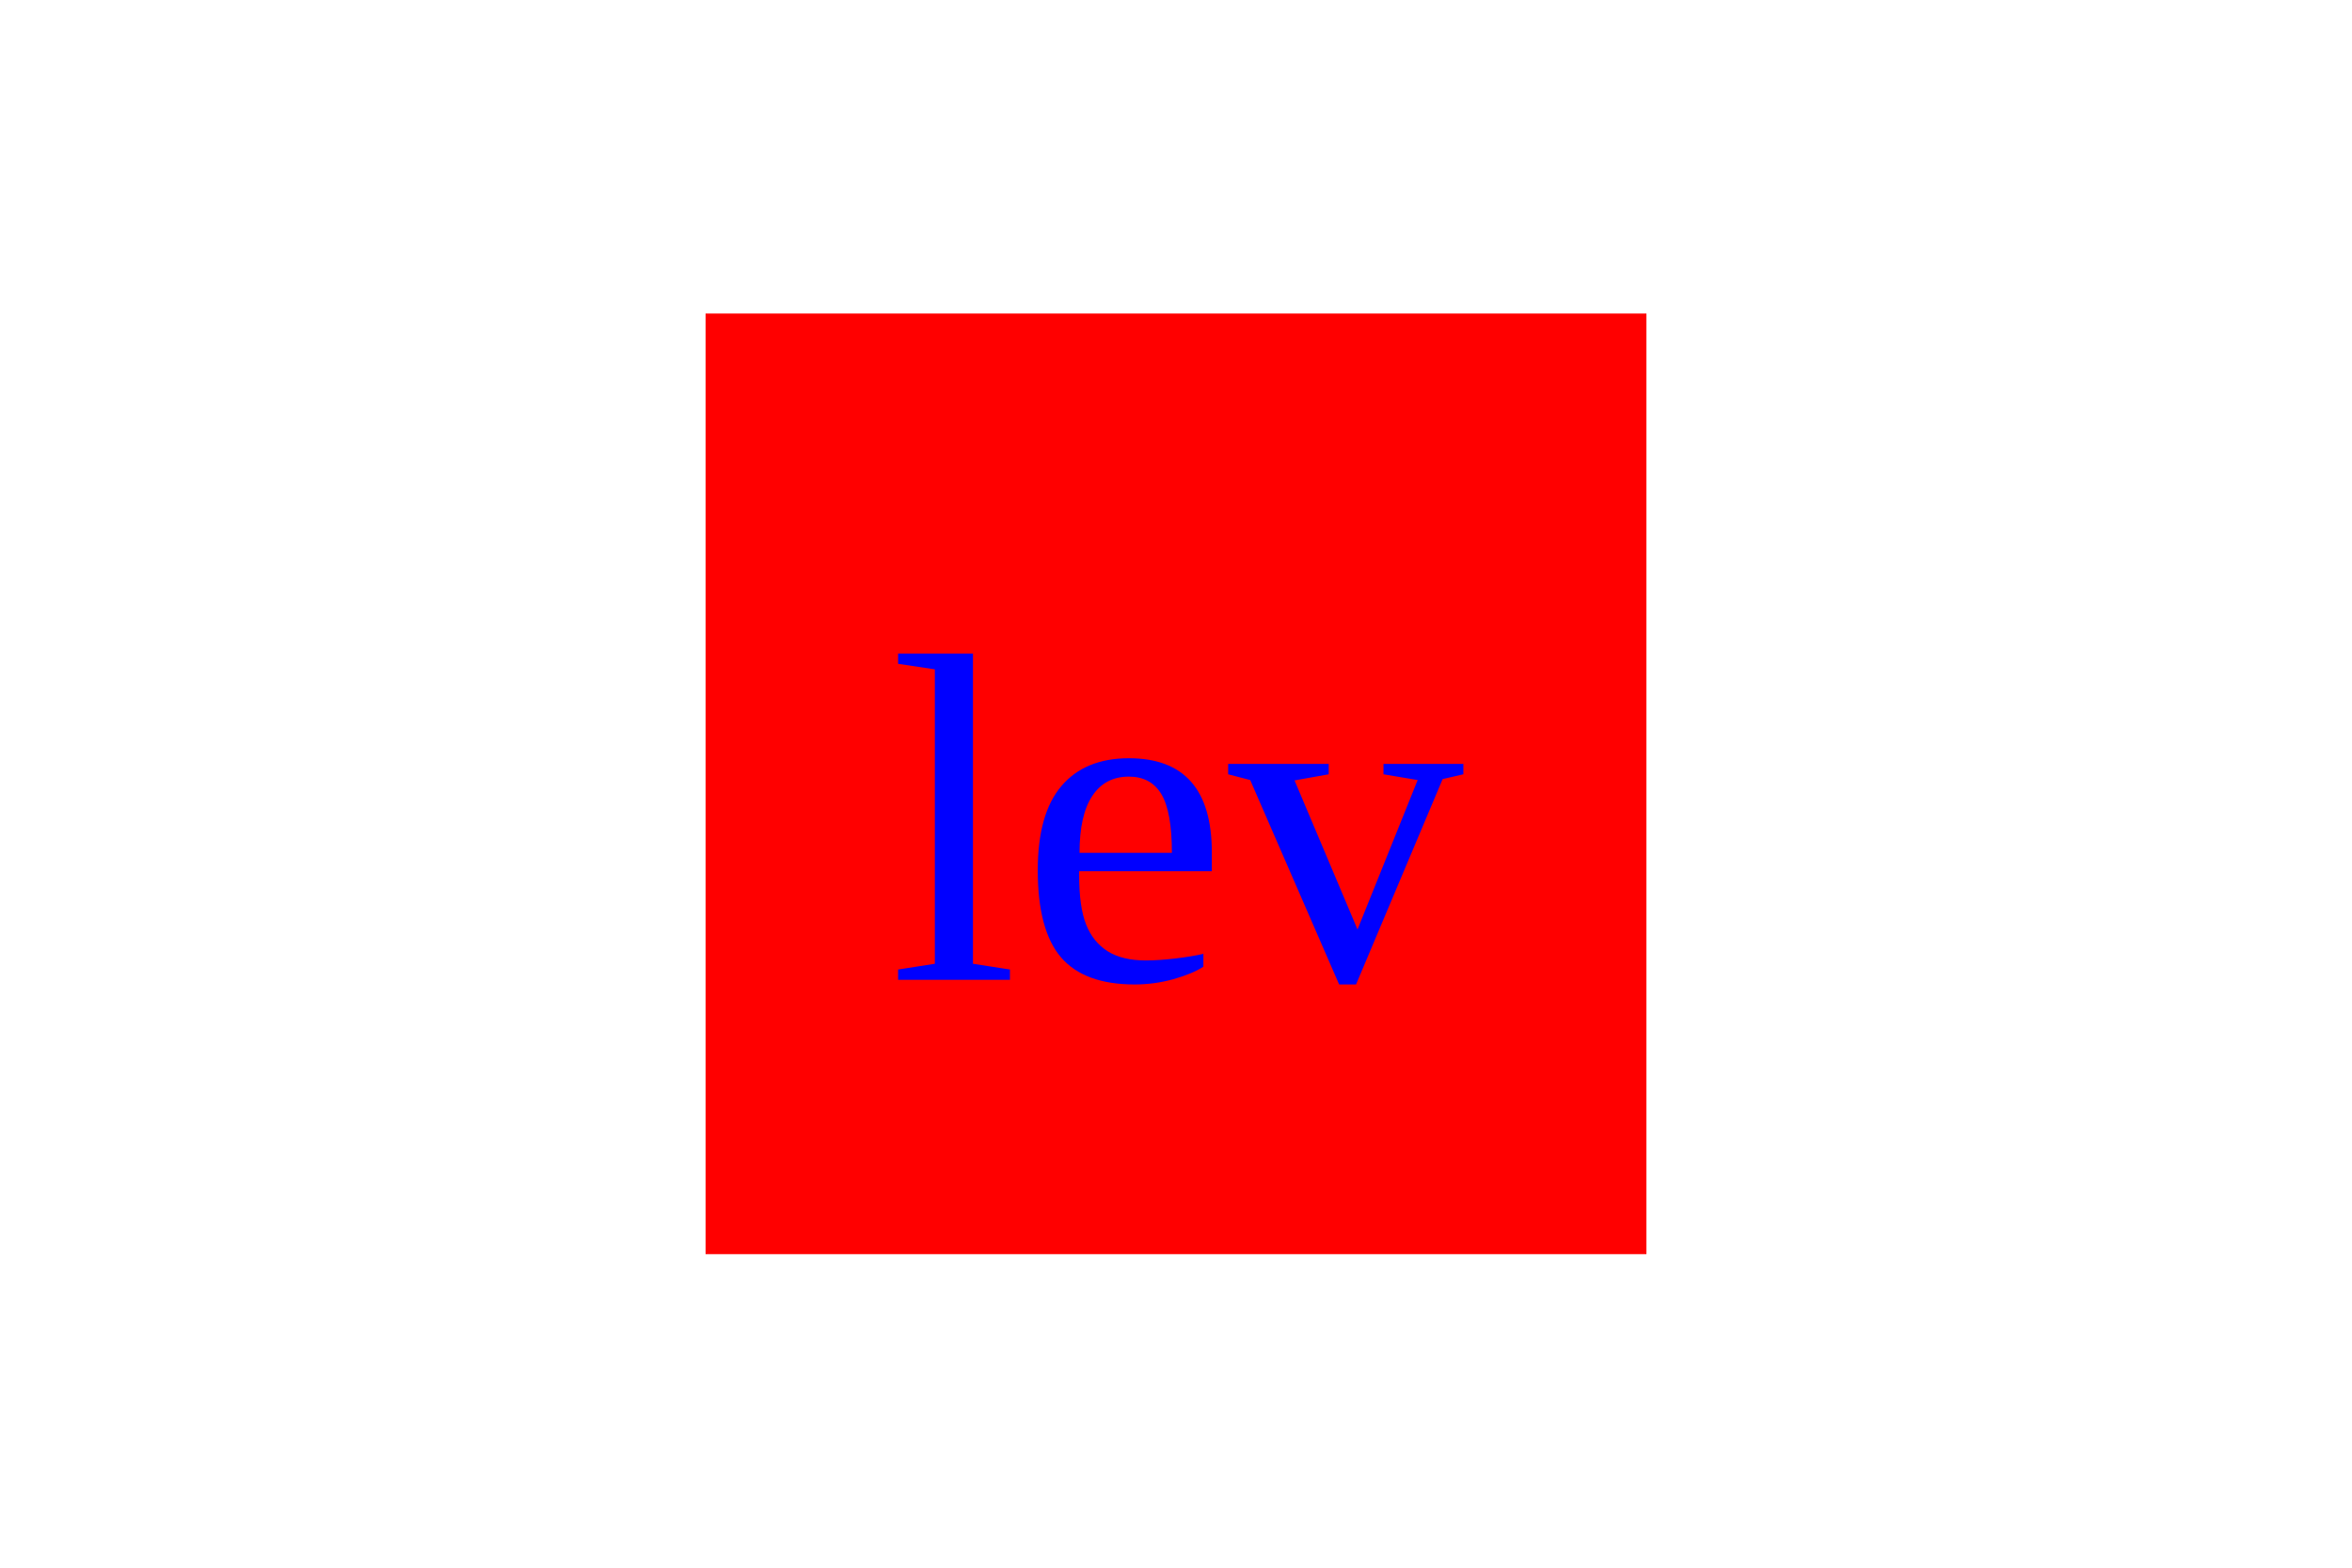
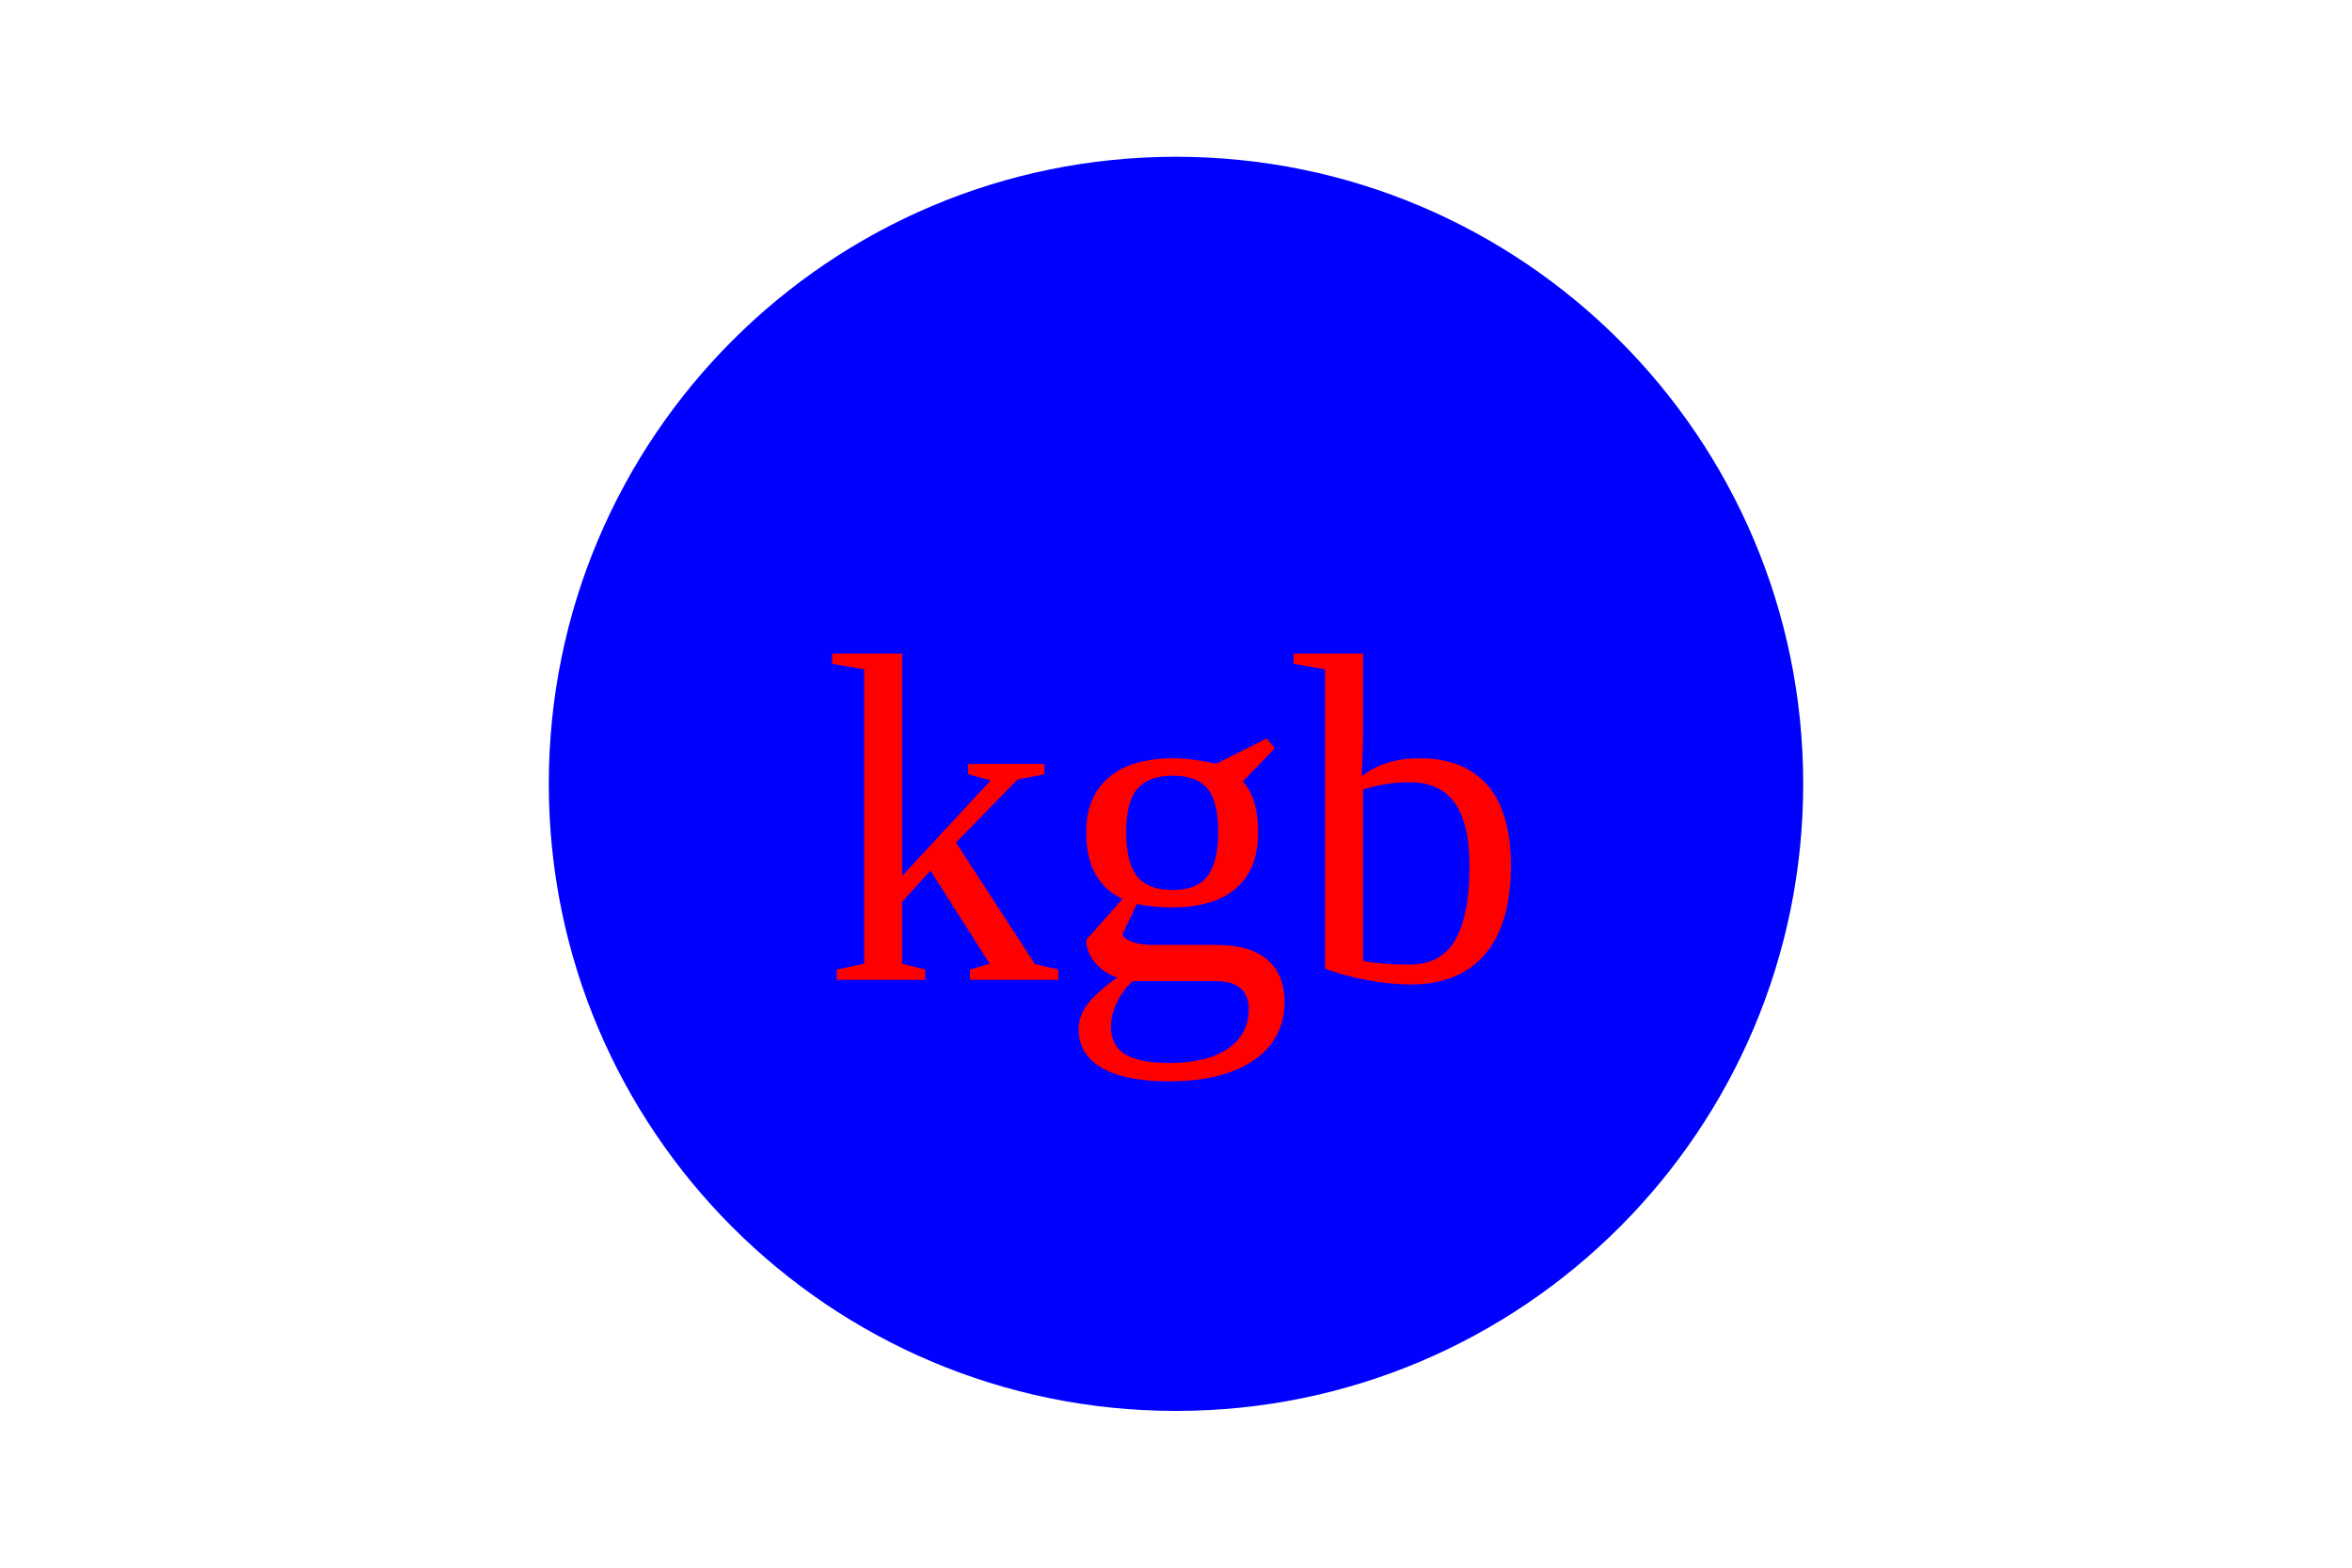
<svg xmlns="http://www.w3.org/2000/svg" version="1.1" width="300" height="200">
-   <rect x="90" y="40" width="120" height="120" fill="red" />
-   <text x="150" y="125" font-size="60" text-anchor="middle" fill="blue">lev</text>
+   <circle cx="150" cy="100" r="80" fill="blue" />
+   <text x="150" y="125" font-size="60" text-anchor="middle" fill="red">kgb</text>
</svg>
